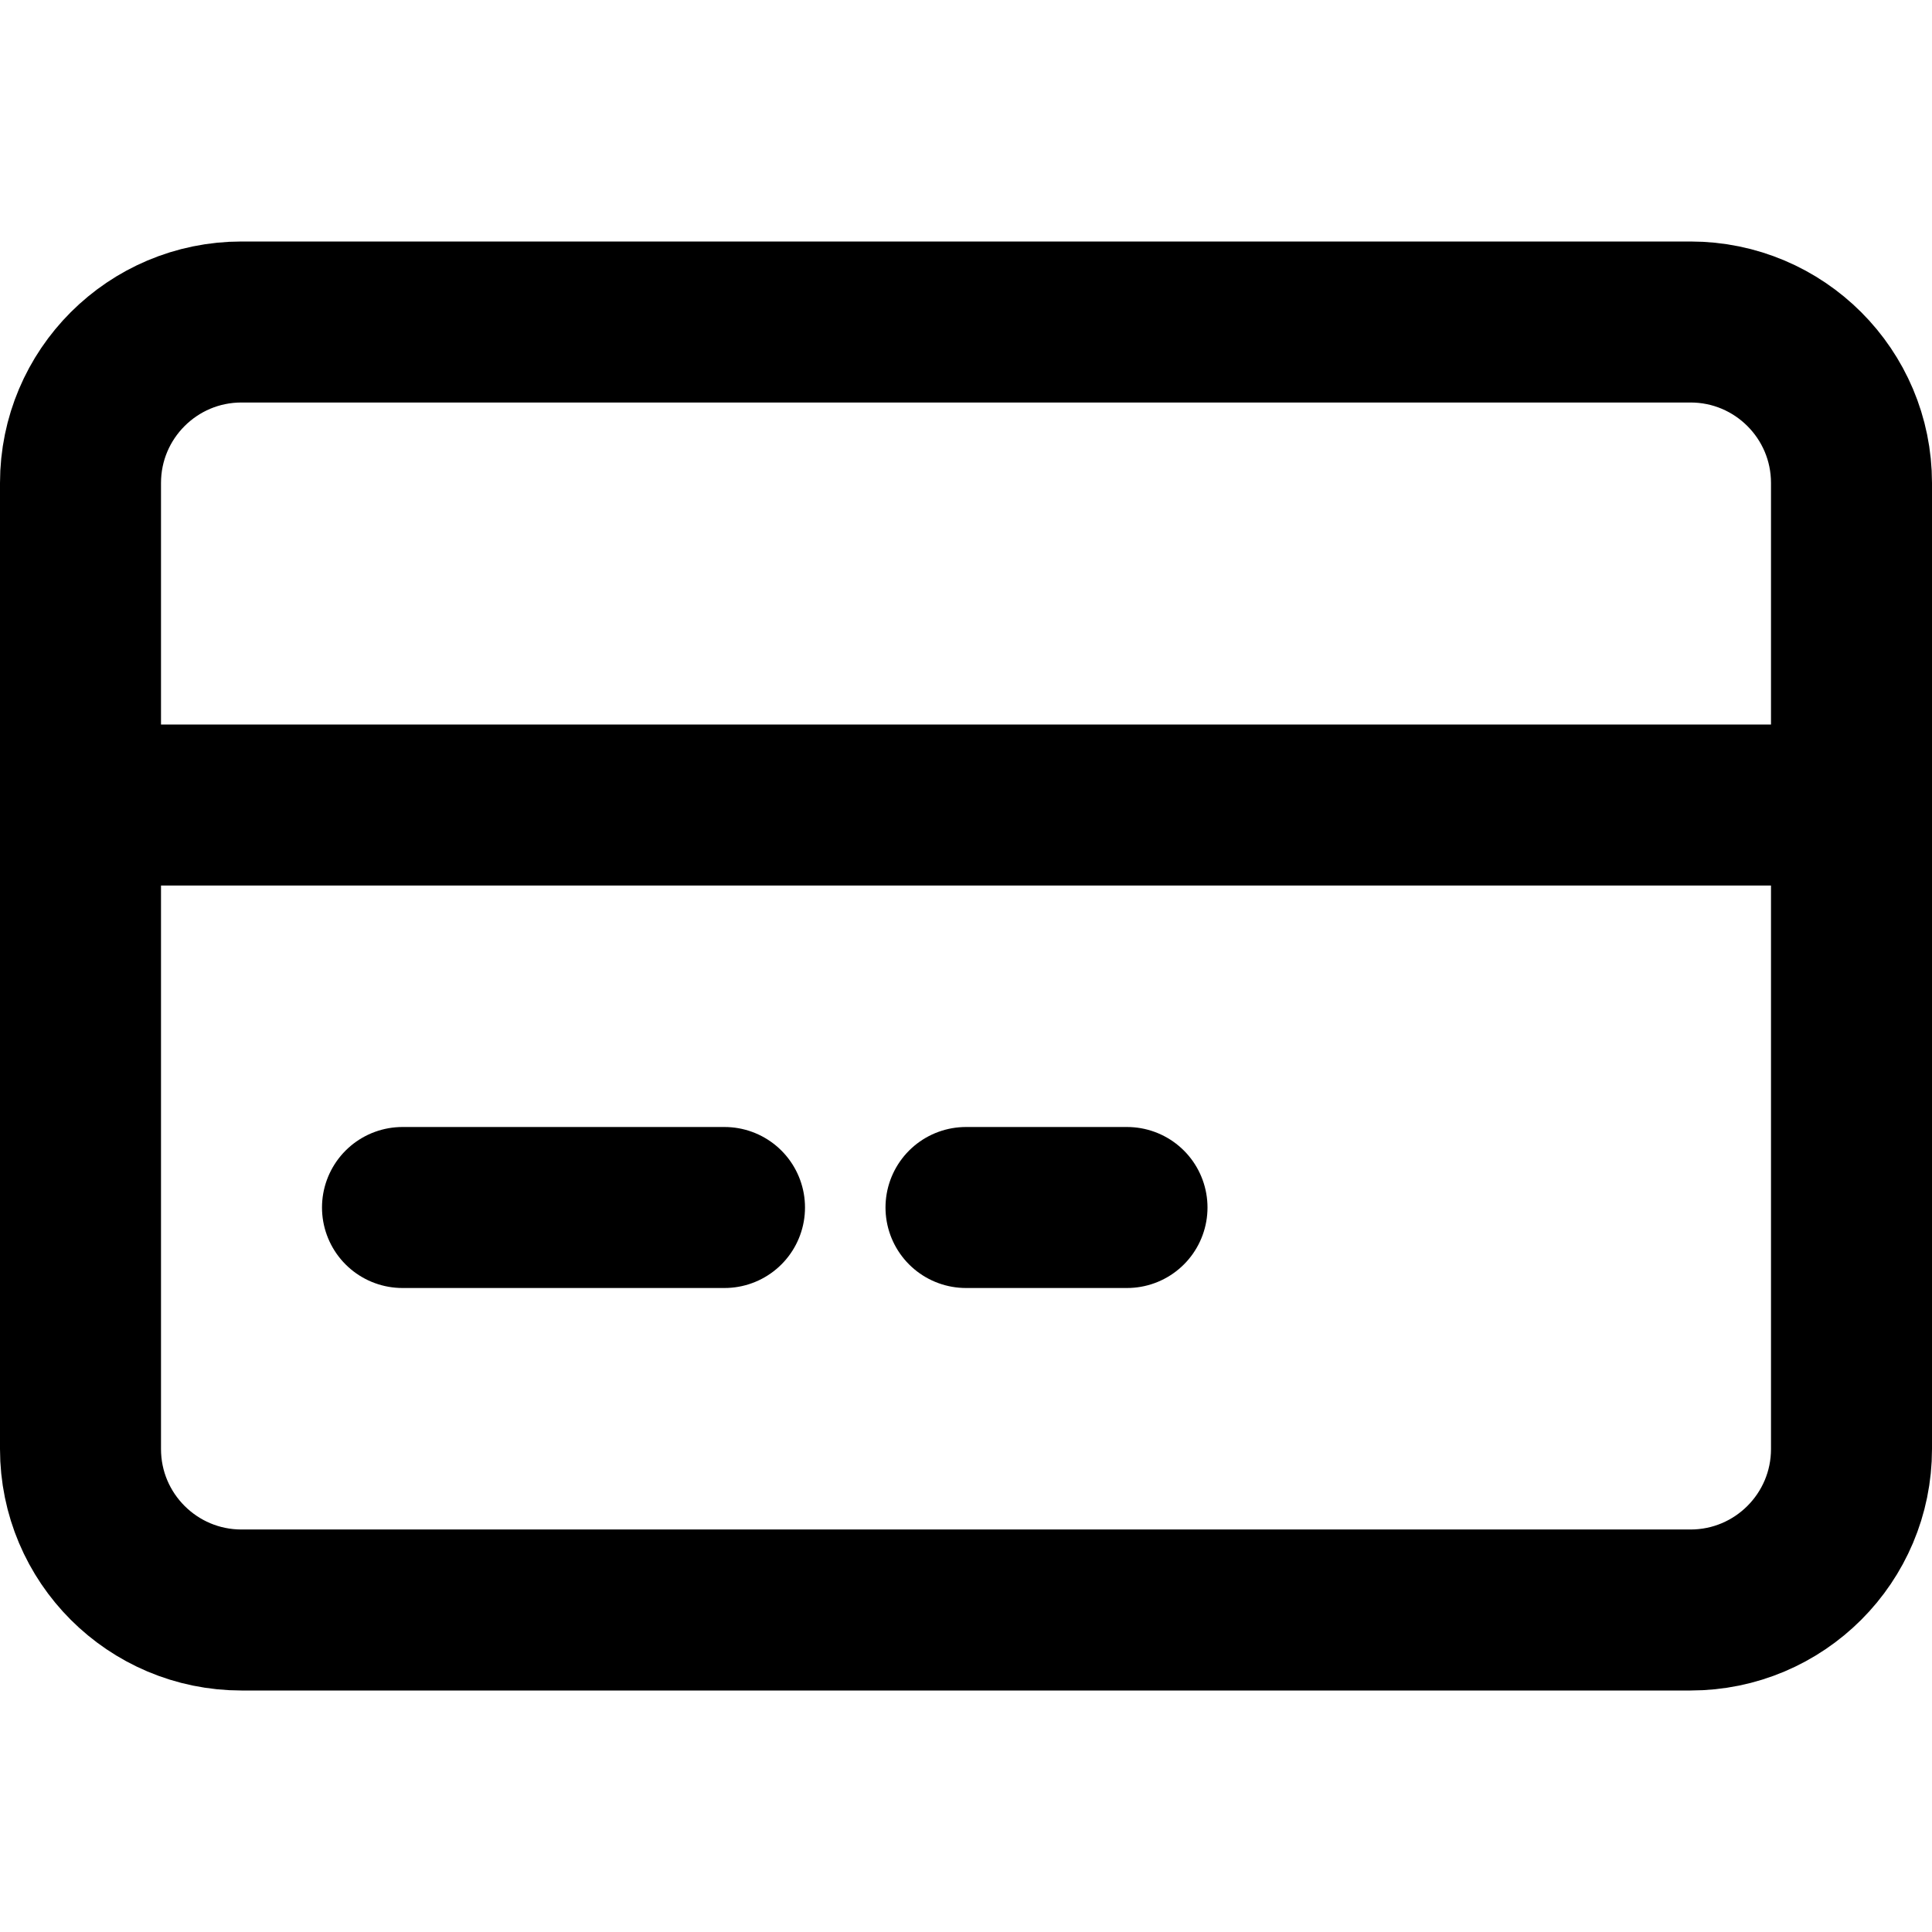
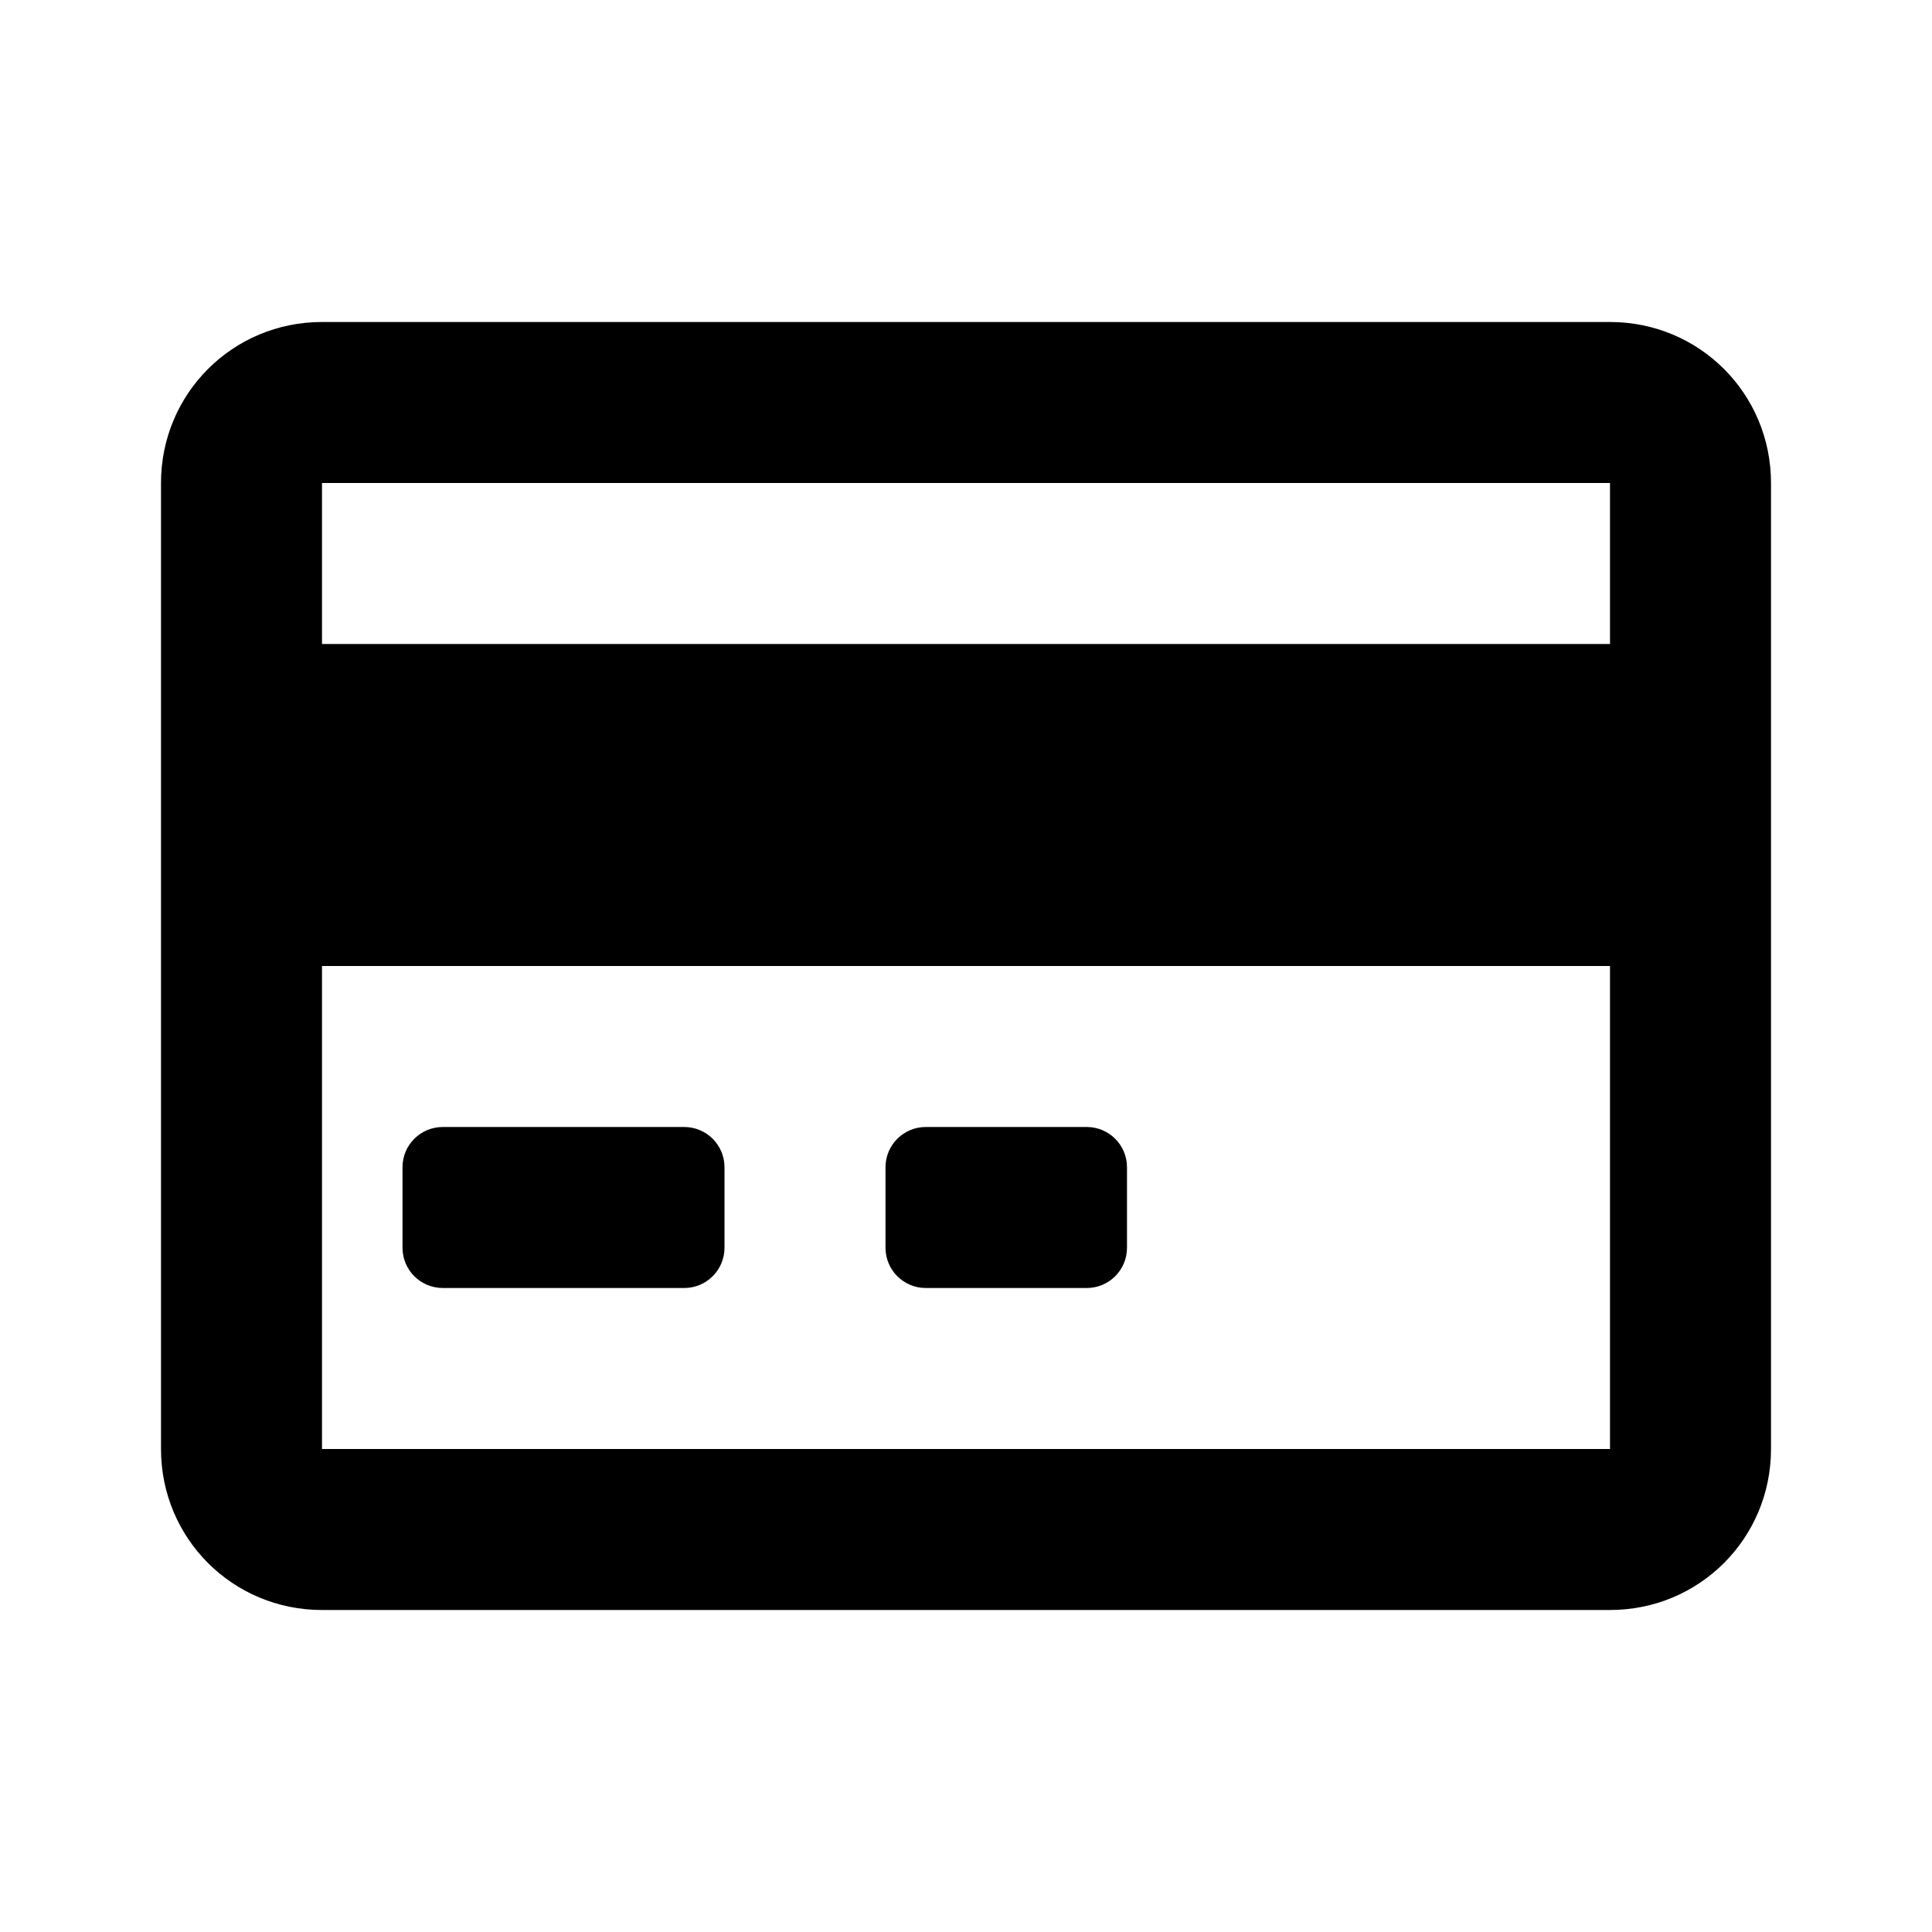
- <svg xmlns="http://www.w3.org/2000/svg" width="24" height="24" viewBox="0 0 24 24" fill="none" stroke="currentColor" stroke-width="2" stroke-linecap="round" stroke-linejoin="round">
-   <rect x="1" y="4" width="22" height="16" rx="2" ry="2" />
-   <line x1="1" y1="10" x2="23" y2="10" />
-   <line x1="5" y1="15" x2="9" y2="15" />
-   <line x1="12" y1="15" x2="14" y2="15" />
+ <svg xmlns="http://www.w3.org/2000/svg" width="24" height="24" viewBox="0 0 24 24" fill="currentColor">
+   <path d="M20 4H4C2.89 4 2 4.89 2 6V18C2 19.11 2.89 20 4 20H20C21.11 20 22 19.11 22 18V6C22 4.89 21.11 4 20 4ZM20 18H4V12H20V18ZM20 8H4V6H20V8Z" />
+   <rect x="5" y="14" width="4" height="2" rx="0.5" />
+   <rect x="11" y="14" width="3" height="2" rx="0.5" />
</svg>
